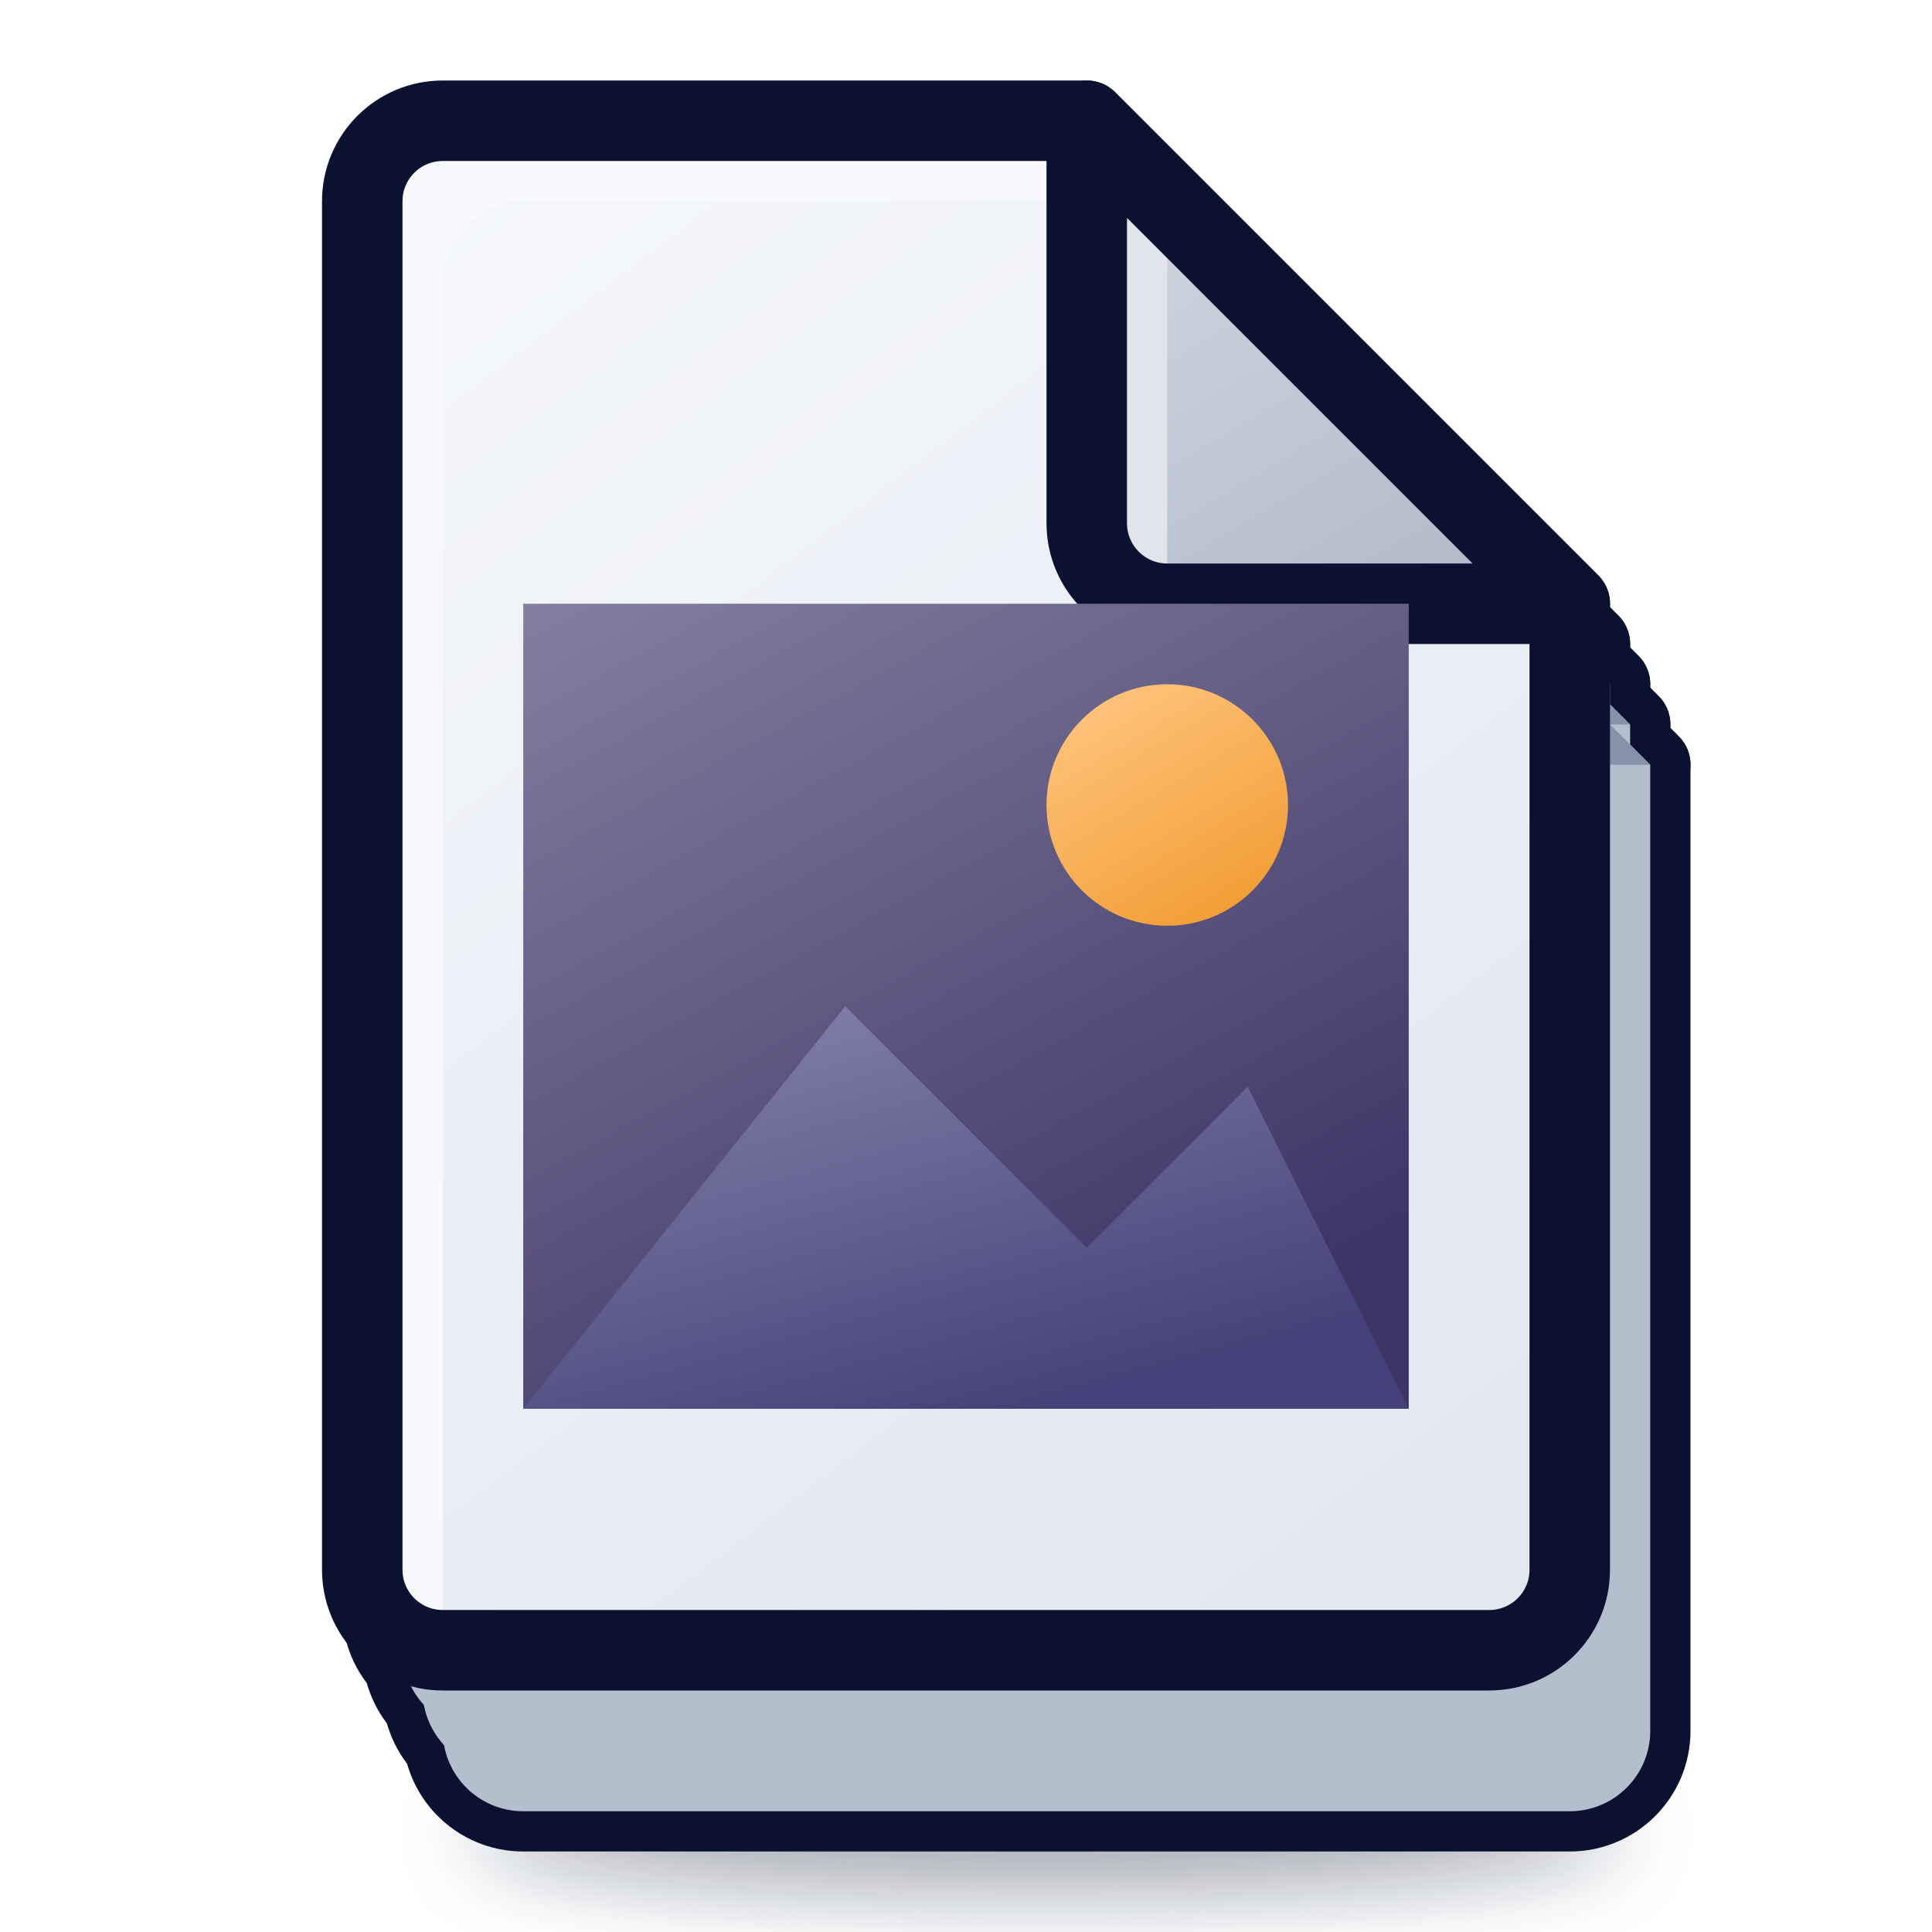
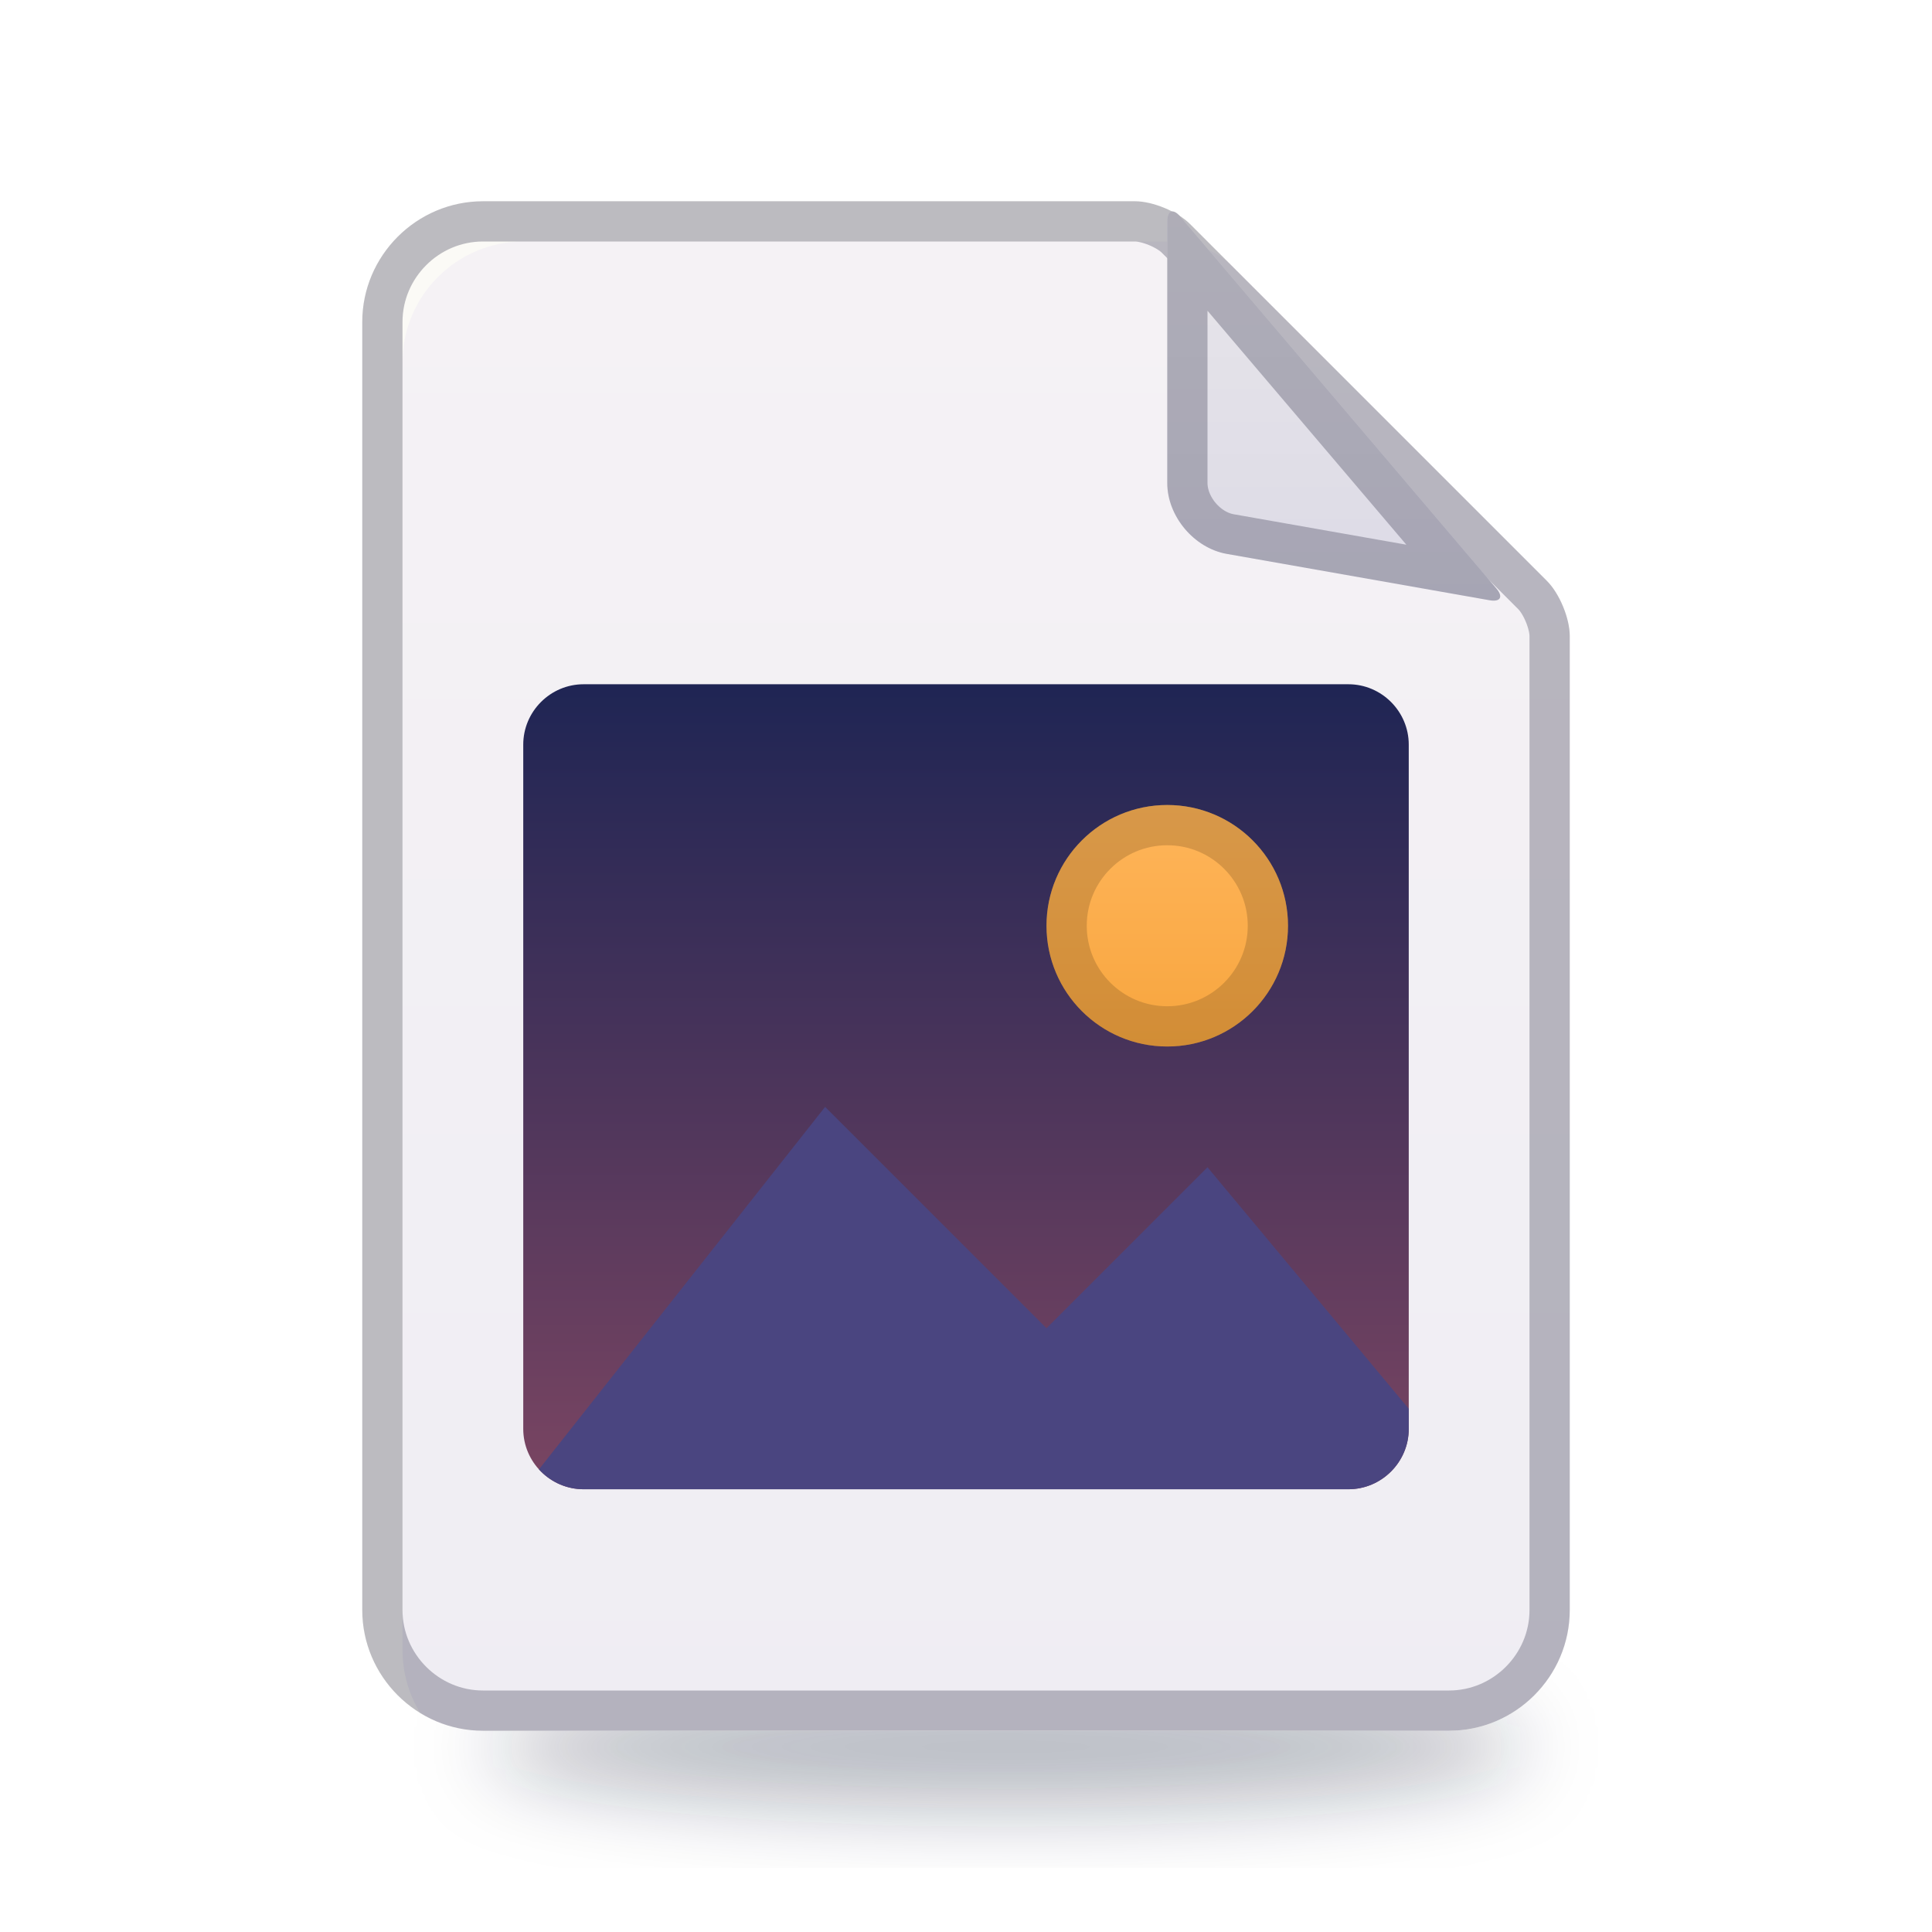
- <svg xmlns="http://www.w3.org/2000/svg" viewBox="0 0 48 48" width="48" height="48" stroke-linejoin="round" stroke-linecap="round">
+ <svg xmlns="http://www.w3.org/2000/svg" viewBox="0 0 48 48" width="48" height="48">
  <defs>
-     <linearGradient id="dusk" x1="0" y1="0" x2="0" y2="1">
+     <filter id="e-image-48-b1" x="-50%" y="-50%" width="200%" height="200%">
+       <feGaussianBlur stdDeviation="1" />
+     </filter>
+     <linearGradient id="e-image-48-gf5f2f5efedf3" x1="0" y1="0" x2="0" y2="1">
+       <stop offset="0" stop-color="#f5f2f5" />
+       <stop offset="1" stop-color="#efedf3" />
+     </linearGradient>
+     <clipPath id="e-image-48-c1">
+       <path d="M9 8 C9 6.35 10.35 5 12 5 L28.2 5 C28.64 5 29.255 5.255 29.566 5.566 L38.434 14.434 C38.745 14.745 39 15.36 39 15.8 L39 40 C39 41.65 37.65 43 36 43 L12 43 C10.35 43 9 41.65 9 40 Z" clip-rule="evenodd" />
+     </clipPath>
+     <linearGradient id="e-image-48-ge8e6eadcdae6" x1="0" y1="0" x2="0" y2="1">
+       <stop offset="0" stop-color="#e8e6ea" />
+       <stop offset="1" stop-color="#dcdae6" />
+     </linearGradient>
+     <clipPath id="e-image-48-c2">
+       <path d="M29.324 5.381 C29.146 5.171 29 5.225 29 5.5 L29 12 C29 12.825 29.665 13.617 30.477 13.761 L37.008 14.913 C37.278 14.961 37.354 14.829 37.176 14.619 Z" clip-rule="evenodd" />
+     </clipPath>
+     <linearGradient id="e-image-48-g1f25547a4562" x1="0" y1="0" x2="0" y2="1">
      <stop offset="0" stop-color="#1f2554" />
      <stop offset="1" stop-color="#7a4562" />
    </linearGradient>
-     <linearGradient id="geef1f8" x1="0" y1="0" x2="0.6" y2="1">
-       <stop offset="0" stop-color="#f4f6fa" />
-       <stop offset="1" stop-color="#e2e7f0" />
+     <clipPath id="e-image-48-c3">
+       <path d="M13 18.5 C13 17.675 13.675 17 14.5 17 L33.5 17 C34.325 17 35 17.675 35 18.5 L35 35.5 C35 36.325 34.325 37 33.5 37 L14.5 37 C13.675 37 13 36.325 13 35.5 Z" clip-rule="evenodd" />
+     </clipPath>
+     <linearGradient id="e-image-48-gffb55af7a53e" x1="0" y1="0" x2="0" y2="1">
+       <stop offset="0" stop-color="#ffb55a" />
+       <stop offset="1" stop-color="#f7a53e" />
    </linearGradient>
-     <linearGradient id="gb4bfce" x1="0" y1="0" x2="0.6" y2="1">
-       <stop offset="0" stop-color="#ced5df" />
-       <stop offset="1" stop-color="#abb6c6" />
-     </linearGradient>
-     <linearGradient id="gffd08e" x1="0" y1="0" x2="0.6" y2="1">
-       <stop offset="0" stop-color="#ffe0b6" />
-       <stop offset="1" stop-color="#f9c680" />
-     </linearGradient>
-     <linearGradient id="gffaa40" x1="0" y1="0" x2="0.6" y2="1">
-       <stop offset="0" stop-color="#ffc883" />
-       <stop offset="1" stop-color="#f39f39" />
-     </linearGradient>
-     <linearGradient id="gffe7c4" x1="0" y1="0" x2="0.6" y2="1">
-       <stop offset="0" stop-color="#ffefd9" />
-       <stop offset="1" stop-color="#fadfb8" />
-     </linearGradient>
-     <linearGradient id="g42396c" x1="0" y1="0" x2="0.6" y2="1">
-       <stop offset="0" stop-color="#847e9f" />
-       <stop offset="1" stop-color="#3d3566" />
-     </linearGradient>
-     <linearGradient id="g4a4580" x1="0" y1="0" x2="0.6" y2="1">
-       <stop offset="0" stop-color="#8986ac" />
-       <stop offset="1" stop-color="#454079" />
-     </linearGradient>
-     <linearGradient id="gf43f5e" x1="0" y1="0" x2="0.6" y2="1">
-       <stop offset="0" stop-color="#f88296" />
-       <stop offset="1" stop-color="#e53a58" />
-     </linearGradient>
-     <filter id="soft" x="-30%" y="-300%" width="160%" height="700%">
-       <feGaussianBlur stdDeviation="1" />
-     </filter>
-     <clipPath id="image-48-c1">
-       <path d="M9 41 V7 a2 2 0 0 1 2-2 H27 L39 17 V41 a2 2 0 0 1 -2 2 H11 a2 2 0 0 1 -2-2 Z" fill="#000" />
+     <clipPath id="e-image-48-c4">
+       <path d="M26 23 a3 3 0 1 0 6 0 a3 3 0 1 0 -6 0 Z" clip-rule="evenodd" />
    </clipPath>
-     <clipPath id="image-48-c2">
-       <path d="M27 5 V15 a2 2 0 0 0 2 2 H39 Z" fill="#000" />
-     </clipPath>
-     <g id="image-48-xi">
-       <path d="M9 41 V7 a2 2 0 0 1 2-2 H27 L39 17 V41 a2 2 0 0 1 -2 2 H11 a2 2 0 0 1 -2-2 Z" fill="#0a1230" stroke="#0a1230" stroke-width="2" />
-       <path d="M27 5 V15 a2 2 0 0 0 2 2 H39 Z" fill="#0a1230" stroke="#0a1230" stroke-width="2" />
-     </g>
-     <g id="image-48-xs">
-       <path d="M9 41 V7 a2 2 0 0 1 2-2 H27 L39 17 V41 a2 2 0 0 1 -2 2 H11 a2 2 0 0 1 -2-2 Z" fill="#b4bfce" />
-       <path d="M27 5 V15 a2 2 0 0 0 2 2 H39 Z" fill="#8692a8" />
-     </g>
  </defs>
-   <ellipse cx="26" cy="45.5" rx="14.28" ry="1.6" fill="#0a1230" opacity="0.35" filter="url(#soft)" />
-   <g transform="translate(0 -2)">
-     <use href="#image-48-xi" transform="translate(0.5 1)" />
-     <use href="#image-48-xi" transform="translate(1 2)" />
-     <use href="#image-48-xi" transform="translate(1.5 3)" />
-     <use href="#image-48-xi" transform="translate(2 4)" />
-     <use href="#image-48-xs" transform="translate(0.5 1)" />
-     <use href="#image-48-xs" transform="translate(1 2)" />
-     <use href="#image-48-xs" transform="translate(1.5 3)" />
-     <use href="#image-48-xs" transform="translate(2 4)" />
-     <path d="M9 41 V7 a2 2 0 0 1 2-2 H27 L39 17 V41 a2 2 0 0 1 -2 2 H11 a2 2 0 0 1 -2-2 Z" fill="#f8f9fc" />
-     <g clip-path="url(#image-48-c1)">
-       <g transform="translate(2 2)">
-         <path d="M9 41 V7 a2 2 0 0 1 2-2 H27 L39 17 V41 a2 2 0 0 1 -2 2 H11 a2 2 0 0 1 -2-2 Z" fill="url(#geef1f8)" />
-       </g>
-     </g>
-     <path d="M9 41 V7 a2 2 0 0 1 2-2 H27 L39 17 V41 a2 2 0 0 1 -2 2 H11 a2 2 0 0 1 -2-2 Z" fill="none" stroke="#0a1230" stroke-width="2" />
-     <path d="M27 5 V15 a2 2 0 0 0 2 2 H39 Z" fill="#e1e5eb" />
-     <g clip-path="url(#image-48-c2)">
-       <g transform="translate(2 2)">
-         <path d="M27 5 V15 a2 2 0 0 0 2 2 H39 Z" fill="url(#gb4bfce)" />
-       </g>
-     </g>
-     <path d="M27 5 V15 a2 2 0 0 0 2 2 H39 Z" fill="none" stroke="#0a1230" stroke-width="2" />
-     <rect x="13" y="17" width="22" height="20" rx="0" fill="url(#g42396c)" />
-     <path d="M13 37 L21 27 L27 33 L31 29 L35 37 Z" fill="url(#g4a4580)" />
-     <circle cx="29" cy="22" r="3" fill="url(#gffaa40)" />
+   <ellipse cx="25" cy="43.4" rx="12.9" ry="1.5" fill="#0a1230" opacity="0.3" filter="url(#e-image-48-b1)" />
+   <path d="M9 8 C9 6.35 10.35 5 12 5 L28.2 5 C28.64 5 29.255 5.255 29.566 5.566 L38.434 14.434 C38.745 14.745 39 15.36 39 15.8 L39 40 C39 41.65 37.65 43 36 43 L12 43 C10.35 43 9 41.65 9 40 Z" fill="#fbfaf6" fill-rule="evenodd" />
+   <g clip-path="url(#e-image-48-c1)">
+     <path d="M9 8 C9 6.35 10.35 5 12 5 L28.2 5 C28.64 5 29.255 5.255 29.566 5.566 L38.434 14.434 C38.745 14.745 39 15.36 39 15.8 L39 40 C39 41.65 37.65 43 36 43 L12 43 C10.35 43 9 41.65 9 40 Z" fill="url(#e-image-48-gf5f2f5efedf3)" fill-rule="evenodd" transform="translate(1 1)" />
+   </g>
+   <g clip-path="url(#e-image-48-c1)">
+     <path d="M9 8 C9 6.35 10.35 5 12 5 L28.2 5 C28.64 5 29.255 5.255 29.566 5.566 L38.434 14.434 C38.745 14.745 39 15.36 39 15.8 L39 40 C39 41.65 37.65 43 36 43 L12 43 C10.35 43 9 41.65 9 40 Z" fill="none" stroke="#2a2840" stroke-width="2" stroke-opacity="0.3" />
+   </g>
+   <path d="M29.324 5.381 C29.146 5.171 29 5.225 29 5.5 L29 12 C29 12.825 29.665 13.617 30.477 13.761 L37.008 14.913 C37.278 14.961 37.354 14.829 37.176 14.619 Z" fill="url(#e-image-48-ge8e6eadcdae6)" fill-rule="evenodd" />
+   <g clip-path="url(#e-image-48-c2)">
+     <path d="M29.324 5.381 C29.146 5.171 29 5.225 29 5.5 L29 12 C29 12.825 29.665 13.617 30.477 13.761 L37.008 14.913 C37.278 14.961 37.354 14.829 37.176 14.619 Z" fill="none" stroke="#2a2840" stroke-width="2" stroke-opacity="0.3" />
+   </g>
+   <path d="M13 18.5 C13 17.675 13.675 17 14.5 17 L33.5 17 C34.325 17 35 17.675 35 18.5 L35 35.5 C35 36.325 34.325 37 33.5 37 L14.5 37 C13.675 37 13 36.325 13 35.5 Z" fill="url(#e-image-48-g1f25547a4562)" />
+   <g clip-path="url(#e-image-48-c3)">
+     <path d="M13 37 L20.5 27.5 L26 33 L30 29 L35 35 V37 Z" fill="#4a4580" fill-rule="evenodd" />
+   </g>
+   <path d="M26 23 a3 3 0 1 0 6 0 a3 3 0 1 0 -6 0 Z" fill="url(#e-image-48-gffb55af7a53e)" fill-rule="evenodd" />
+   <g clip-path="url(#e-image-48-c4)">
+     <path d="M26 23 a3 3 0 1 0 6 0 a3 3 0 1 0 -6 0 Z" fill="none" stroke="#7d5422" stroke-width="2" stroke-opacity="0.3" />
  </g>
</svg>
